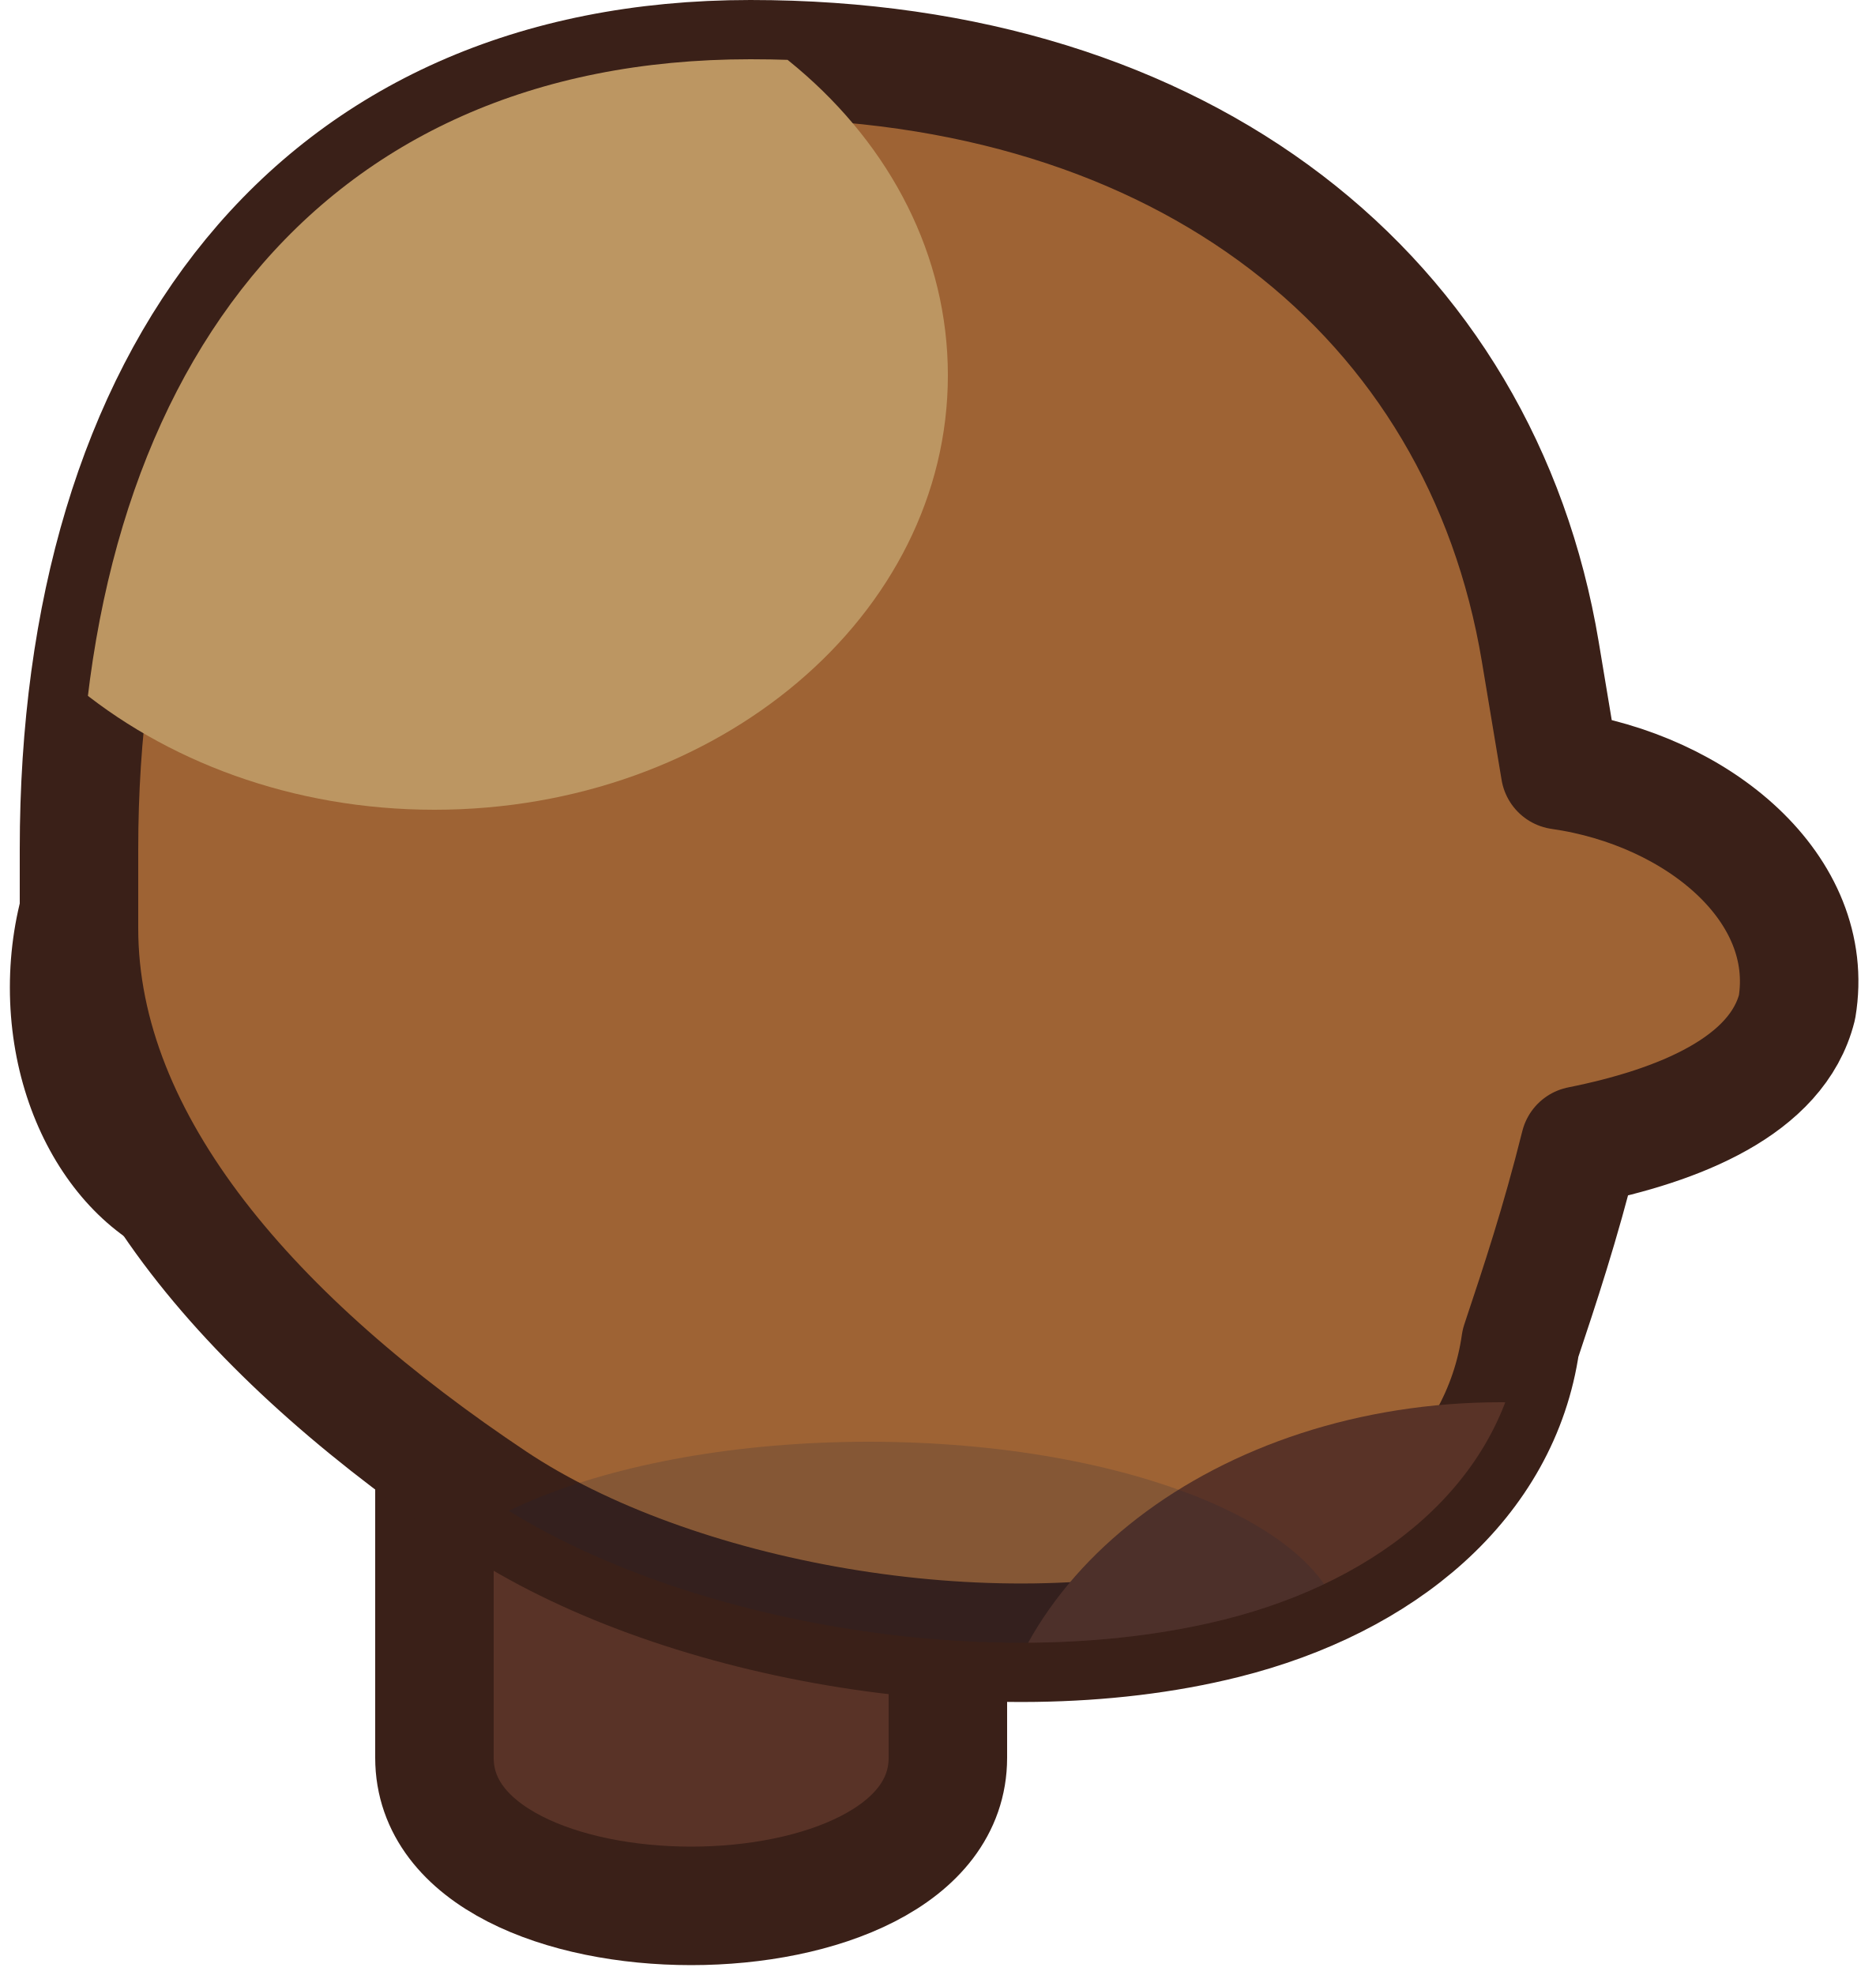
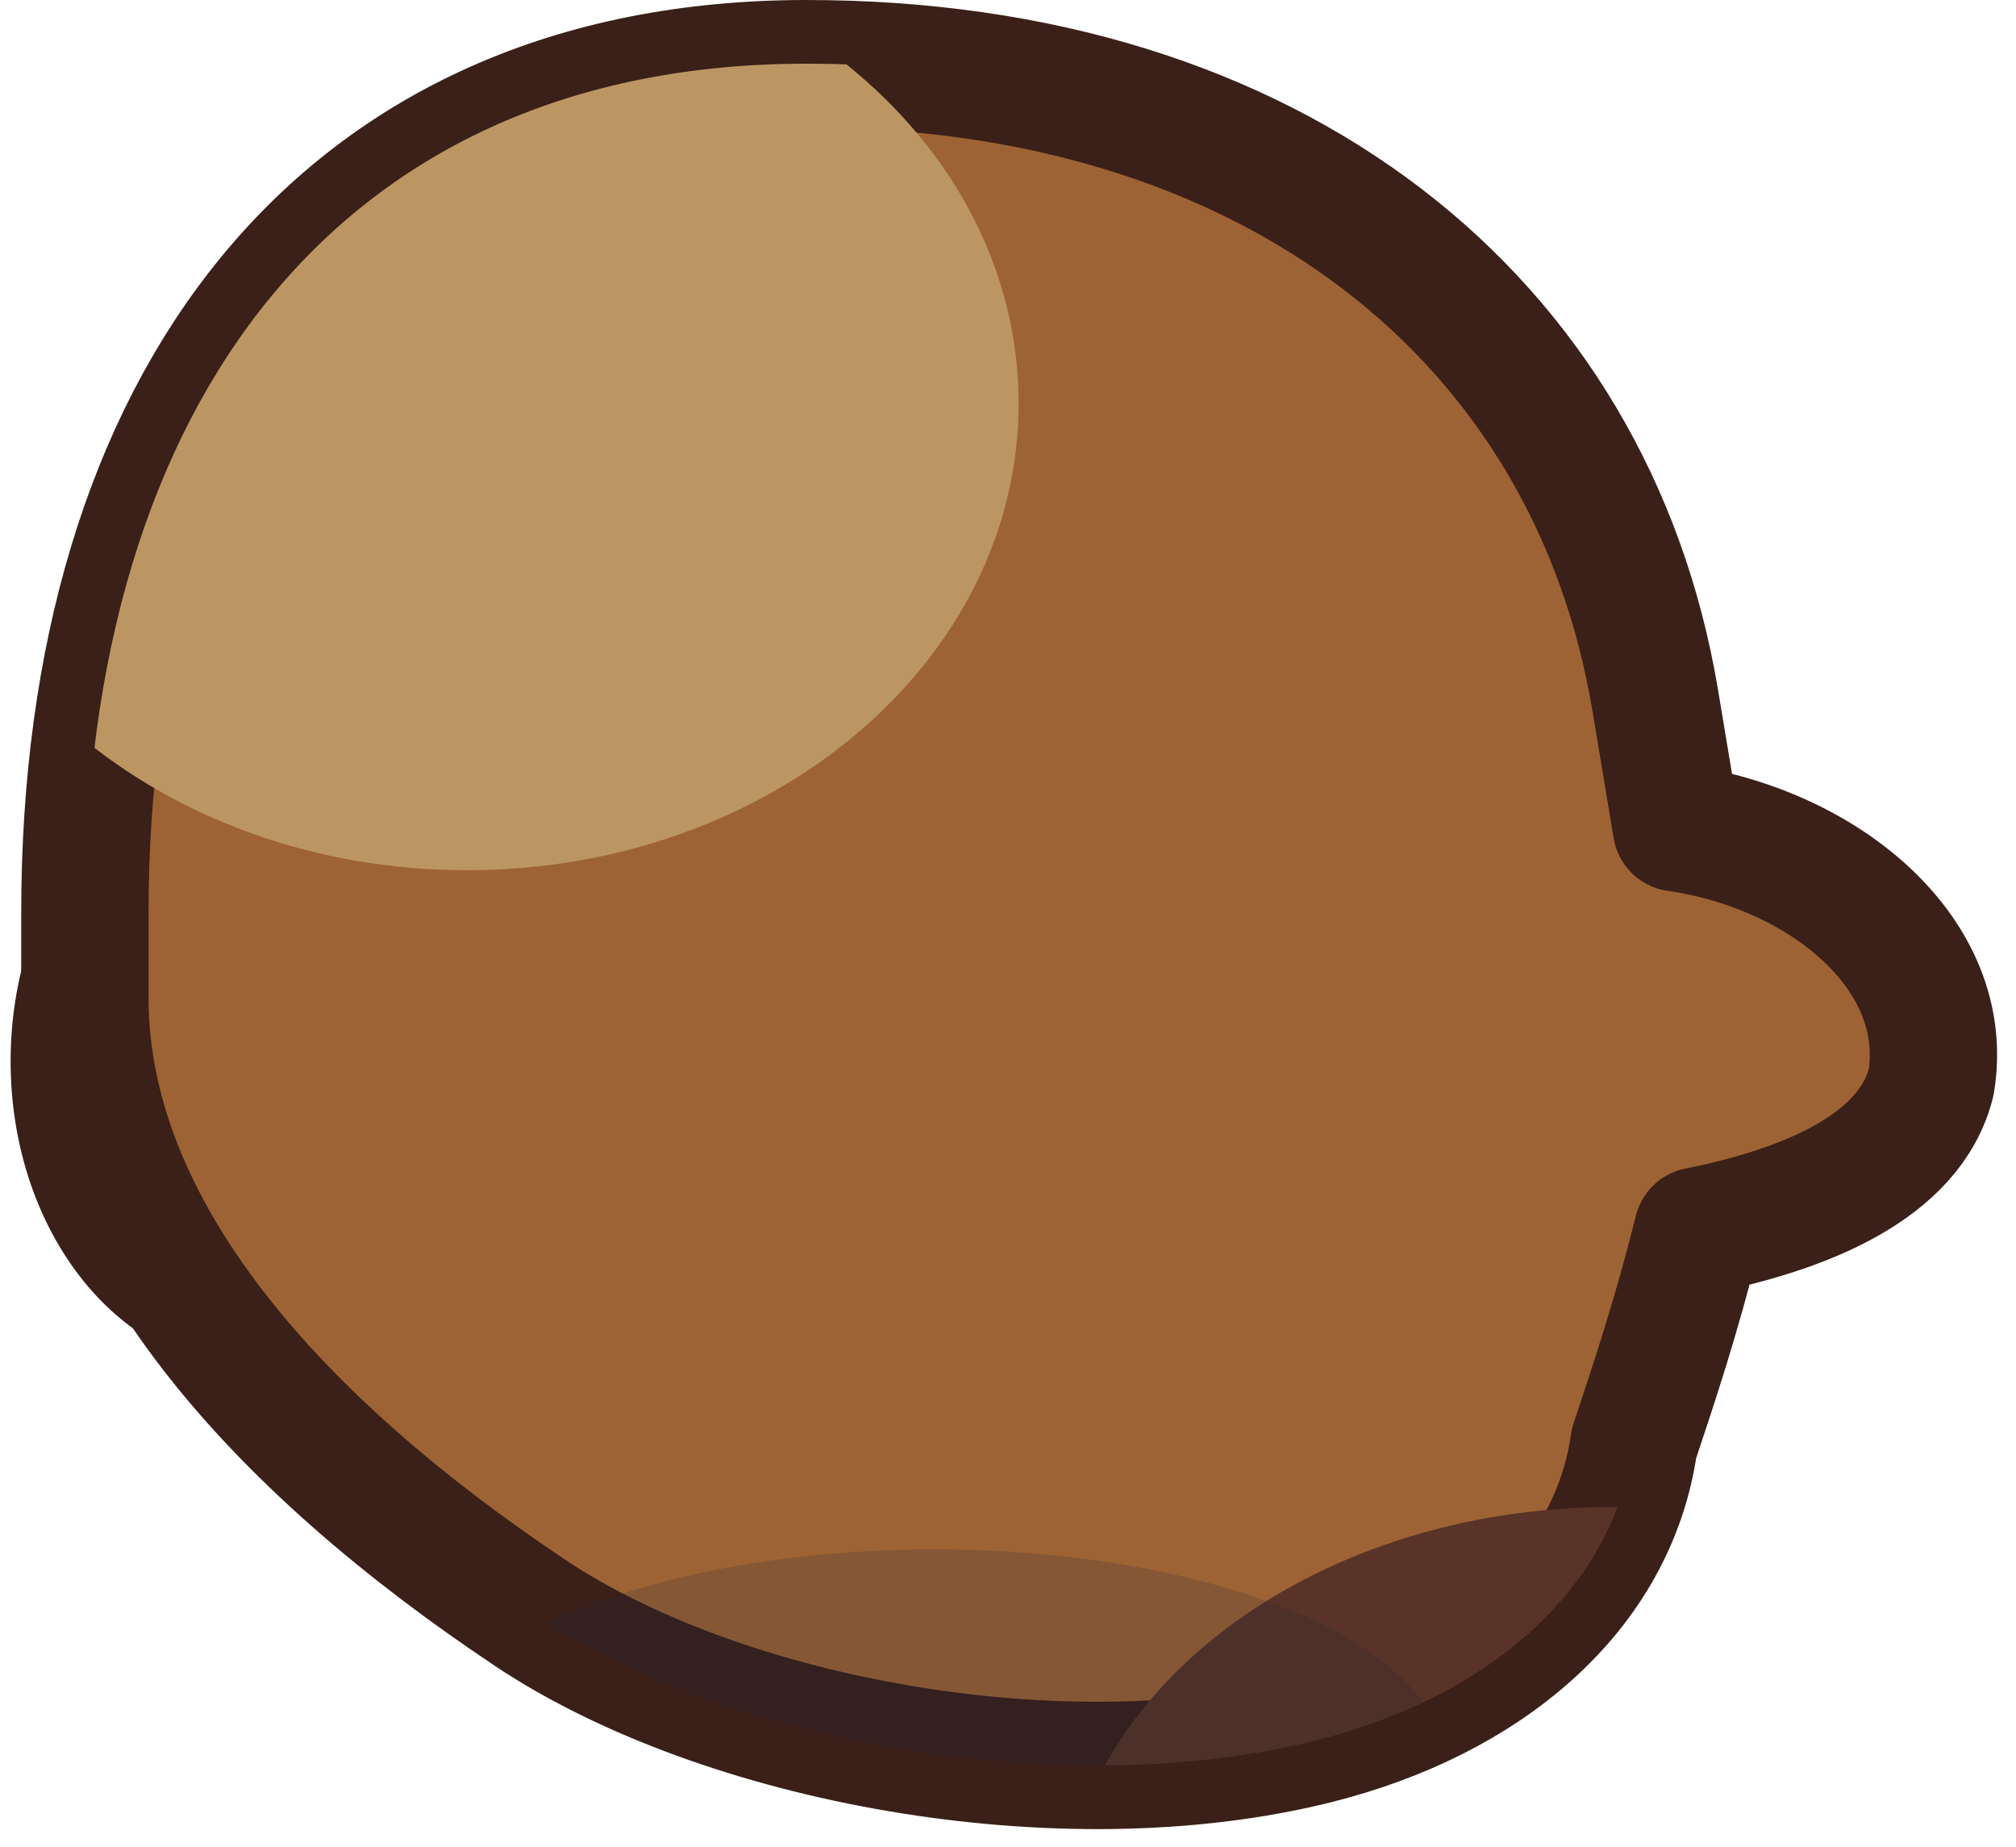
- <svg xmlns="http://www.w3.org/2000/svg" width="95" height="100" viewBox="76 35 95 100" shape-rendering="geometricPrecision">
-   <path d="M 98,96 L 98,124 C 98,134 124,134 124,124 L 124,96 C 124,86 98,86 98,96 Z" fill="#593327" stroke="#3a2018" stroke-width="6" stroke-linecap="round" stroke-linejoin="round" />
+ <svg xmlns="http://www.w3.org/2000/svg" width="95" height="87" viewBox="76 35 95 87" shape-rendering="geometricPrecision">
  <ellipse cx="88" cy="85" rx="10" ry="13" fill="#9e6334" stroke="#3a2018" stroke-width="3" />
  <ellipse cx="89" cy="86" rx="3.5" ry="5" fill="#593327" />
  <path d="M 80,78 C 80,54 92,38 114,38 C 136,38 151,50 154,68 L 155,74 C 162,75 168,80 167,86 C 166,90 161,92 156,93 C 155,97 154,100 153,103 C 152,110 146,115 138,117 C 126,120 110,117 101,111 C 89,103 80,93 80,82 Z" fill="#9e6334" stroke="#3a2018" stroke-width="6" stroke-linecap="round" stroke-linejoin="round" />
  <defs>
    <clipPath id="hd4">
      <path d="M 80,78 C 80,54 92,38 114,38 C 136,38 151,50 154,68 L 155,74 C 162,75 168,80 167,86 C 166,90 161,92 156,93 C 155,97 154,100 153,103 C 152,110 146,115 138,117 C 126,120 110,117 101,111 C 89,103 80,93 80,82 Z" />
    </clipPath>
  </defs>
  <g clip-path="url(#hd4)">
    <ellipse cx="98" cy="54" rx="26" ry="22" fill="#bc9662" />
    <ellipse cx="152" cy="126" rx="26" ry="20" fill="#593327" />
    <ellipse cx="120" cy="118" rx="24" ry="10" fill="#16203a" opacity="0.18" />
  </g>
</svg>
